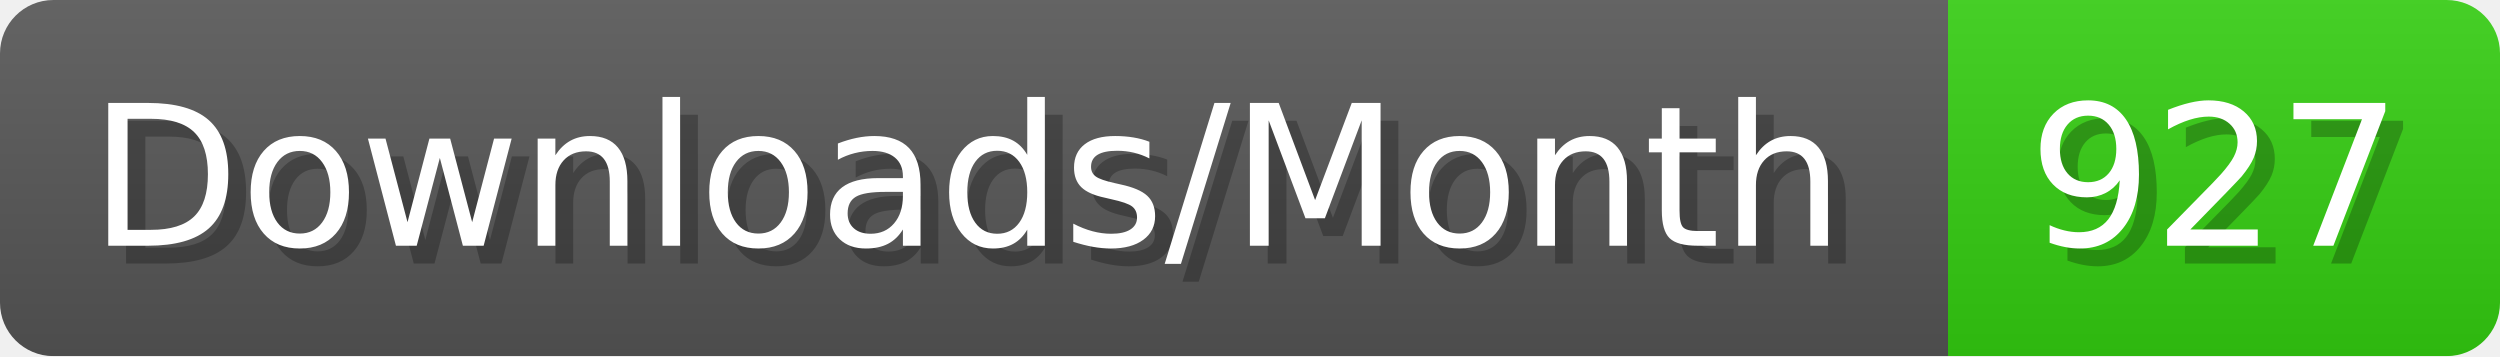
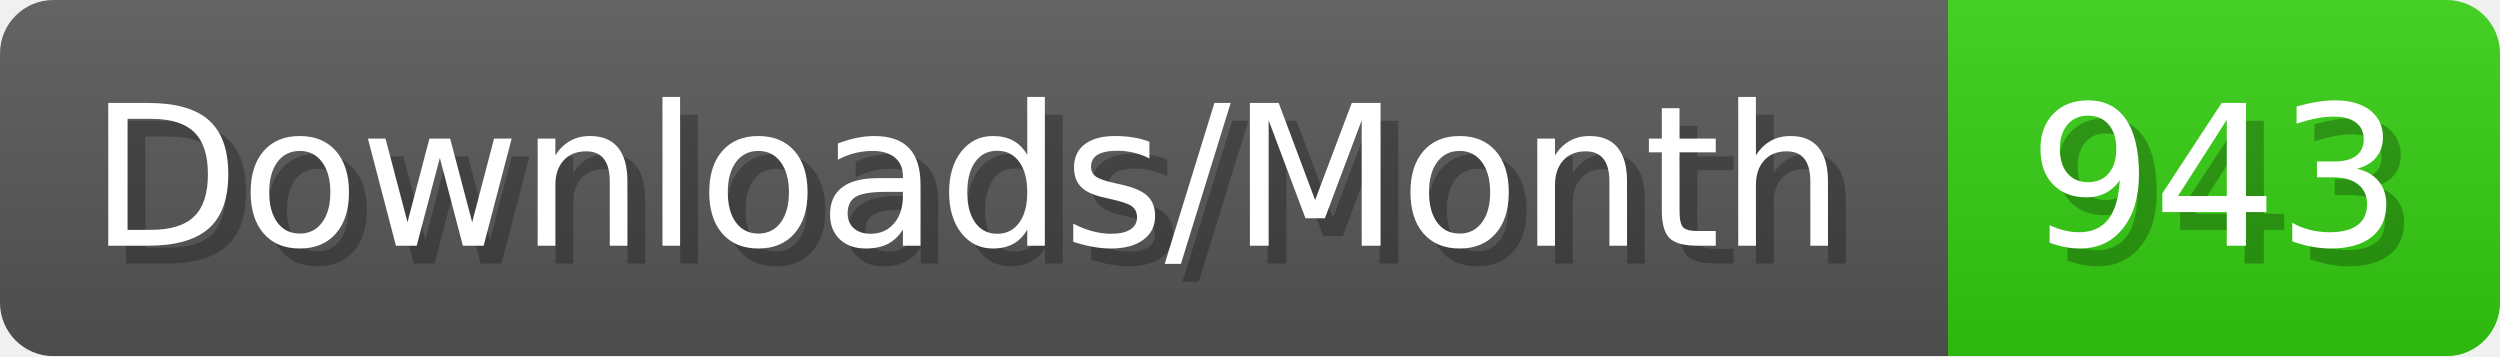
- <svg xmlns="http://www.w3.org/2000/svg" width="140.4" height="20" viewBox="0 0 1404 200" role="img" aria-label="Downloads/Month: 927">
+ <svg xmlns="http://www.w3.org/2000/svg" width="140.4" height="20" viewBox="0 0 1404 200" role="img" aria-label="Downloads/Month: 943">
  <linearGradient id="YlXUI" x2="0" y2="100%">
    <stop offset="0" stop-opacity=".1" stop-color="#EEE" />
    <stop offset="1" stop-opacity=".1" />
  </linearGradient>
  <mask id="JHhop">
    <rect width="1404" height="200" rx="30" fill="#FFF" />
  </mask>
  <g mask="url(#JHhop)">
    <rect width="1094" height="200" fill="#555" />
    <rect width="310" height="200" fill="#3C1" x="1094" />
    <rect width="1404" height="200" fill="url(#YlXUI)" />
  </g>
  <g aria-hidden="true" fill="#fff" text-anchor="start" font-family="Verdana,DejaVu Sans,sans-serif" font-size="110">
    <text x="60" y="148" textLength="994" fill="#000" opacity="0.25">Downloads/Month</text>
    <text x="50" y="138" textLength="994">Downloads/Month</text>
-     <text x="1149" y="148" textLength="210" fill="#000" opacity="0.25">927</text>
-     <text x="1139" y="138" textLength="210">927</text>
+     <text x="1149" y="148" textLength="210" fill="#000" opacity="0.25">943</text>
+     <text x="1139" y="138" textLength="210">943</text>
  </g>
</svg>
